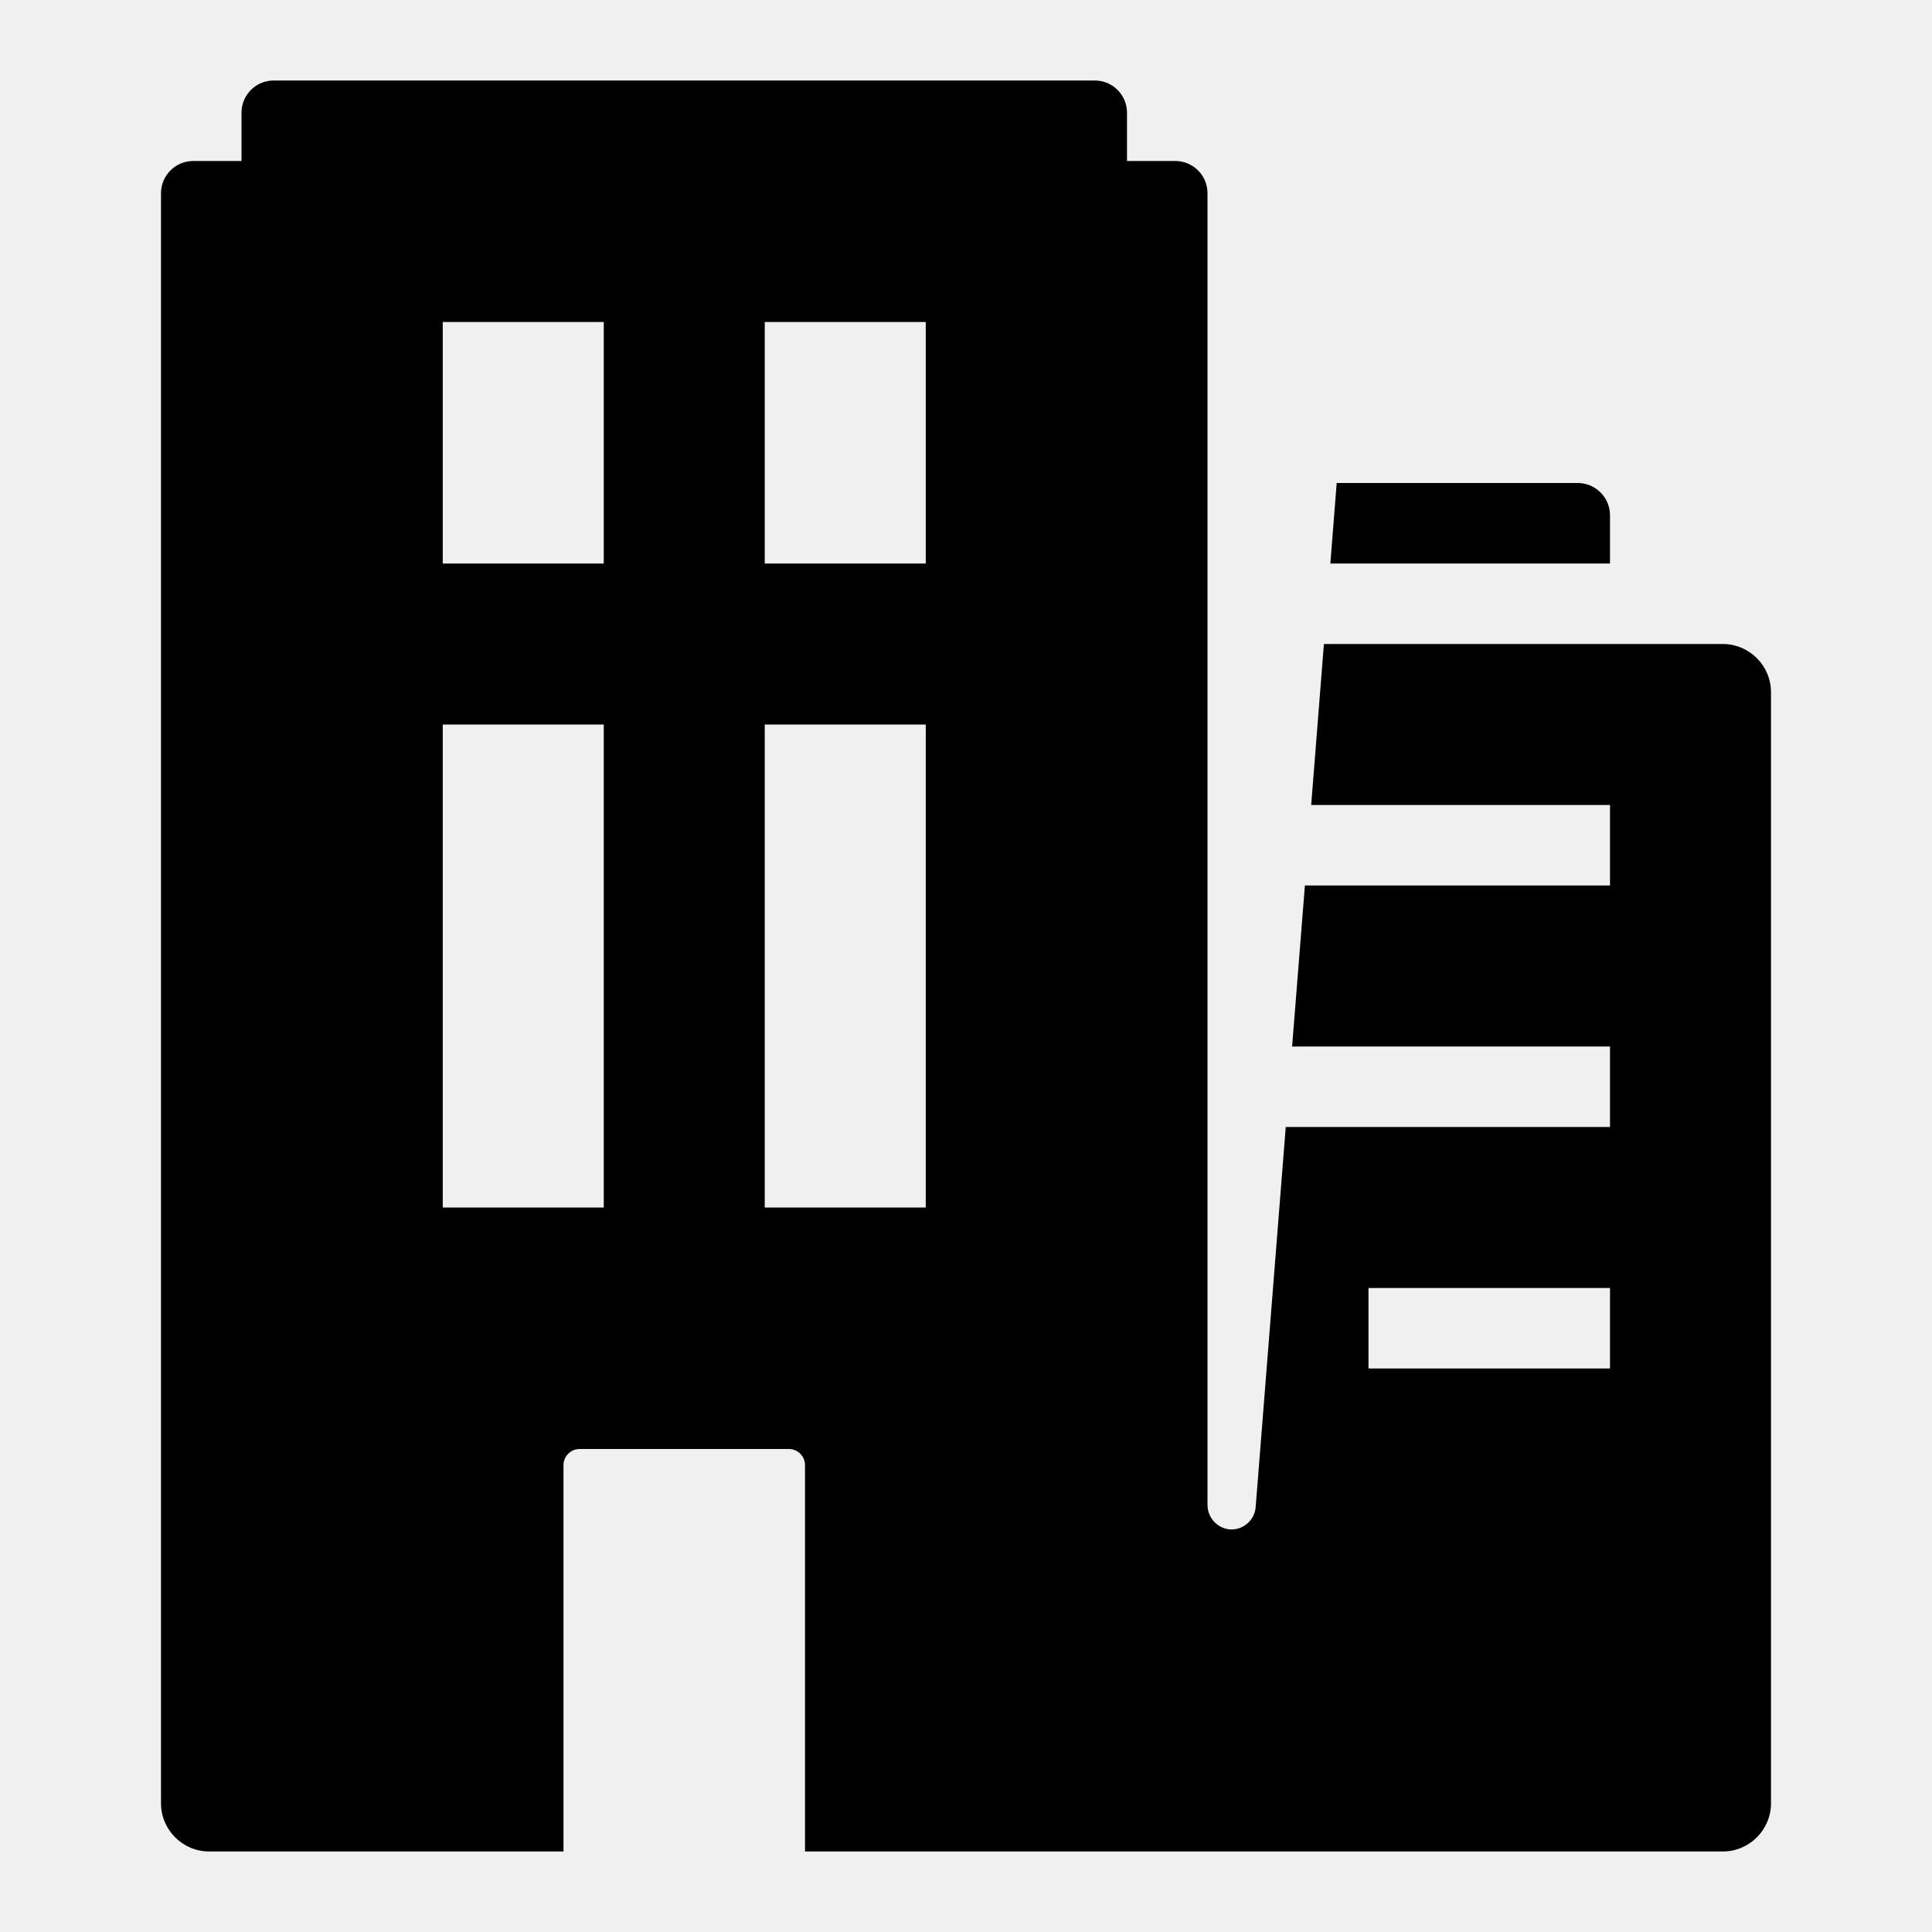
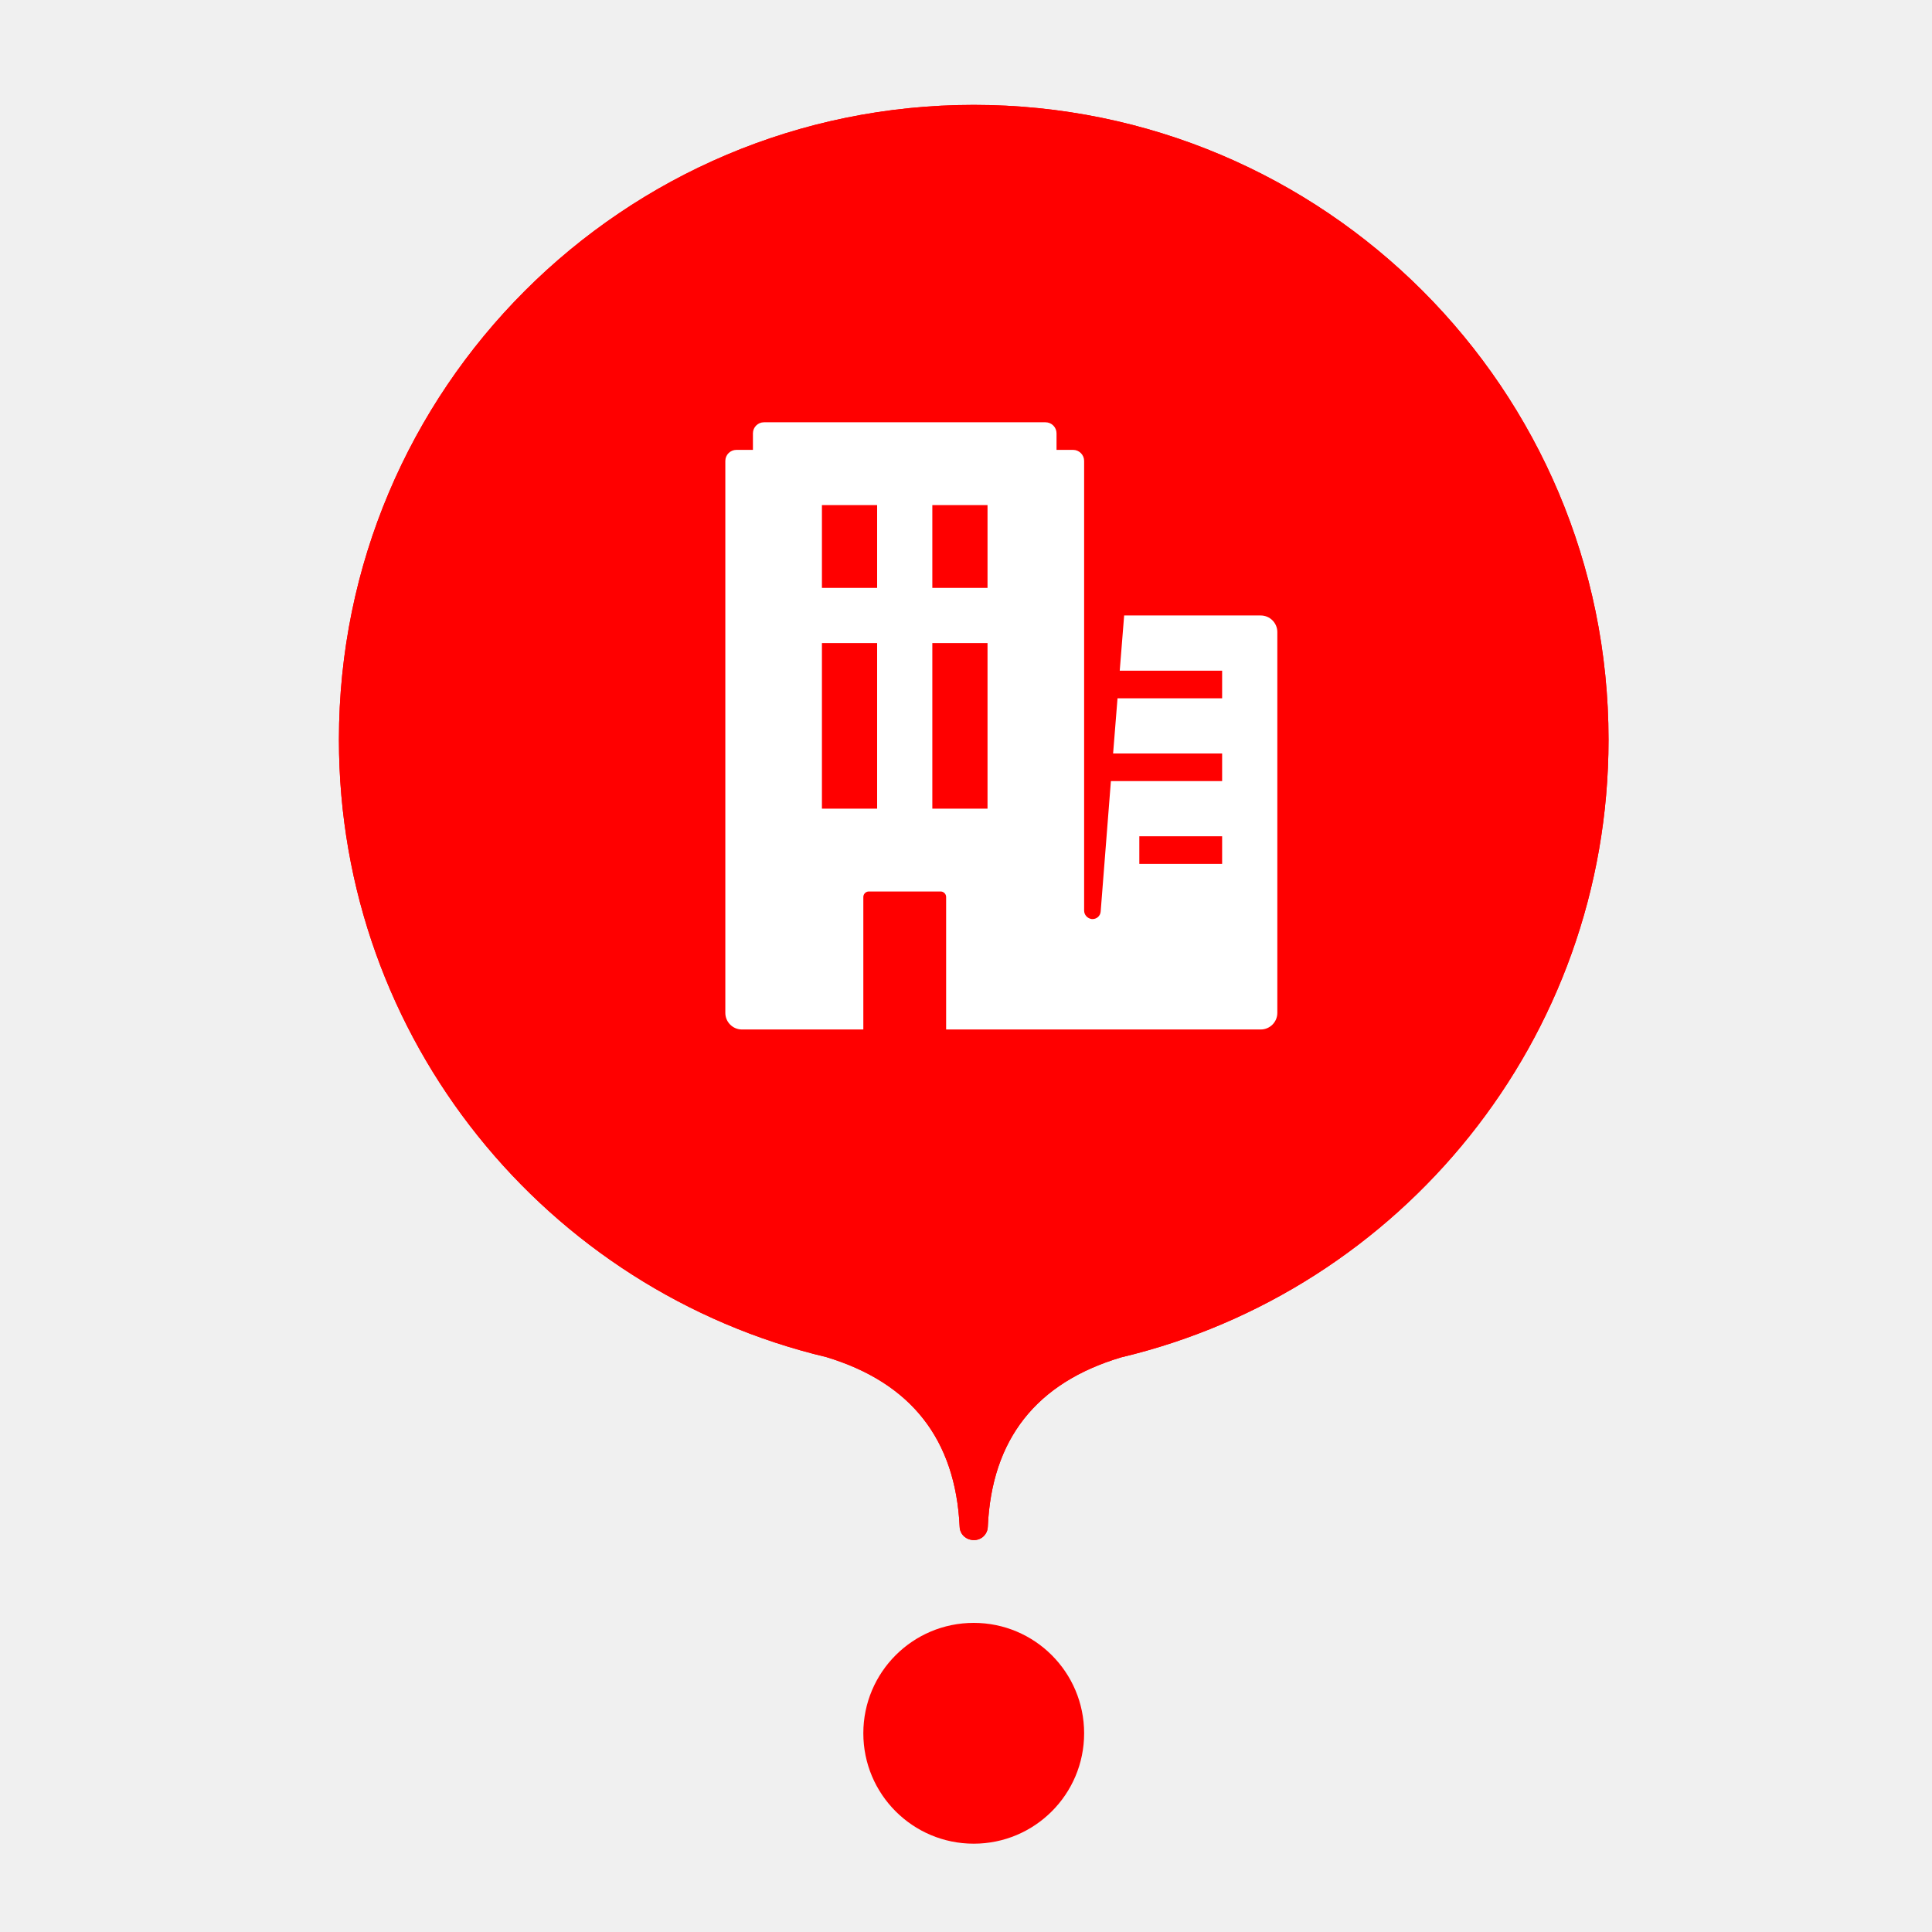
- <svg xmlns="http://www.w3.org/2000/svg" width="24" height="24" viewBox="0 0 24 24">
-   <path fill-rule="evenodd" clip-rule="evenodd" d="M10 18.2V23h11.4a.6.6 0 0 0 .6-.6V8.6a.6.6 0 0 0-.6-.6h-4.954l-.158 2H20v1h-3.79l-.159 2H20v1h-4.028l-.373 4.715a.303.303 0 0 1-.323.284.306.306 0 0 1-.276-.309V2.4a.4.4 0 0 0-.4-.4H14v-.6a.4.4 0 0 0-.4-.4H3.4a.4.4 0 0 0-.4.4V2h-.6a.4.4 0 0 0-.4.4v20a.6.6 0 0 0 .6.6H7v-4.8c0-.11.09-.2.2-.2h2.6c.11 0 .2.09.2.2zM5.5 15V9h2v6h-2zm4-6v6h2V9h-2zm-4-2V4h2v3h-2zm4-3v3h2V4h-2zM17 17v-1h3v1h-3z" fill="currentColor" />
-   <path d="M16.526 7l.079-1H19.6c.22 0 .4.18.4.4V7h-3.474z" fill="currentColor" />
+ <svg xmlns="http://www.w3.org/2000/svg" version="1.1" id="Слой_1" x="0px" y="0px" viewBox="0 0 70 70" style="enable-background:new 0 0 70 70;" xml:space="preserve">
+   <style type="text/css">
+ 	.st0{fill:#FF0000;}
+ 	.st1{fill-rule:evenodd;clip-rule:evenodd;fill:#FF0000;}
+ 	.st2{fill-rule:evenodd;clip-rule:evenodd;fill:#FFFFFF;}
+ </style>
+   <g>
+     <g transform="translate(7 5)">
+       <g>
+         <path id="ae96eeecd750ec2a83543f00c9bc789d__b" class="st0" d="M28.79,50.32c-0.01,0.27-0.23,0.48-0.5,0.48     c-0.29,0-0.51-0.21-0.52-0.48c-0.15-3.17-1.76-5.22-4.83-6.15C12.81,41.76,5.28,32.66,5.28,21.8c0-12.7,10.3-23,23-23     s23,10.3,23,23c0,10.86-7.53,19.97-17.66,22.38C30.54,45.1,28.93,47.15,28.79,50.32L28.79,50.32z" />
+       </g>
+       <g>
+         <path id="ae96eeecd750ec2a83543f00c9bc789d__b_1_" class="st0" d="M28.79,50.32c-0.01,0.27-0.23,0.48-0.5,0.48     c-0.29,0-0.51-0.21-0.52-0.48c-0.15-3.17-1.76-5.22-4.83-6.15C12.81,41.76,5.28,32.66,5.28,21.8c0-12.7,10.3-23,23-23     s23,10.3,23,23c0,10.86-7.53,19.97-17.66,22.38C30.54,45.1,28.93,47.15,28.79,50.32L28.79,50.32z" />
+       </g>
+     </g>
+     <path class="st0" d="M35.28,66.8c-2.21,0-4-1.79-4-4s1.79-4,4-4s4,1.79,4,4S37.49,66.8,35.28,66.8z" />
+     <path class="st1" d="M35.28,64.8c1.1,0.03,2.02-0.85,2.04-1.95s-0.85-2.02-1.95-2.04c-0.03,0-0.06,0-0.09,0   c-1.1,0.02-1.98,0.94-1.96,2.04C33.35,63.91,34.21,64.77,35.28,64.8z" />
+   </g>
+   <path class="st2" d="M34.28,32.5v4.8h11.4c0.33,0,0.6-0.27,0.6-0.6l0,0V22.9c0-0.33-0.27-0.6-0.6-0.6l0,0h-4.95l-0.16,2h3.71v1  h-3.79l-0.16,2h3.95v1h-4.03l-0.37,4.72c-0.01,0.17-0.15,0.29-0.32,0.28c0,0,0,0,0,0c-0.16-0.02-0.28-0.15-0.28-0.31V16.7  c0-0.22-0.18-0.4-0.4-0.4h-0.6v-0.6c0-0.22-0.18-0.4-0.4-0.4h-10.2c-0.22,0-0.4,0.18-0.4,0.4l0,0v0.6h-0.6c-0.22,0-0.4,0.18-0.4,0.4  l0,0v20c0,0.33,0.27,0.6,0.6,0.6l0,0h4.4v-4.8c0-0.11,0.09-0.2,0.2-0.2h2.6C34.19,32.3,34.28,32.39,34.28,32.5z M29.78,29.3v-6h2v6  H29.78z M33.78,23.3v6h2v-6H33.78z M29.78,21.3v-3h2v3H29.78z M33.78,18.3v3h2v-3H33.78z M41.28,31.3v-1h3v1H41.28z" />
</svg>
